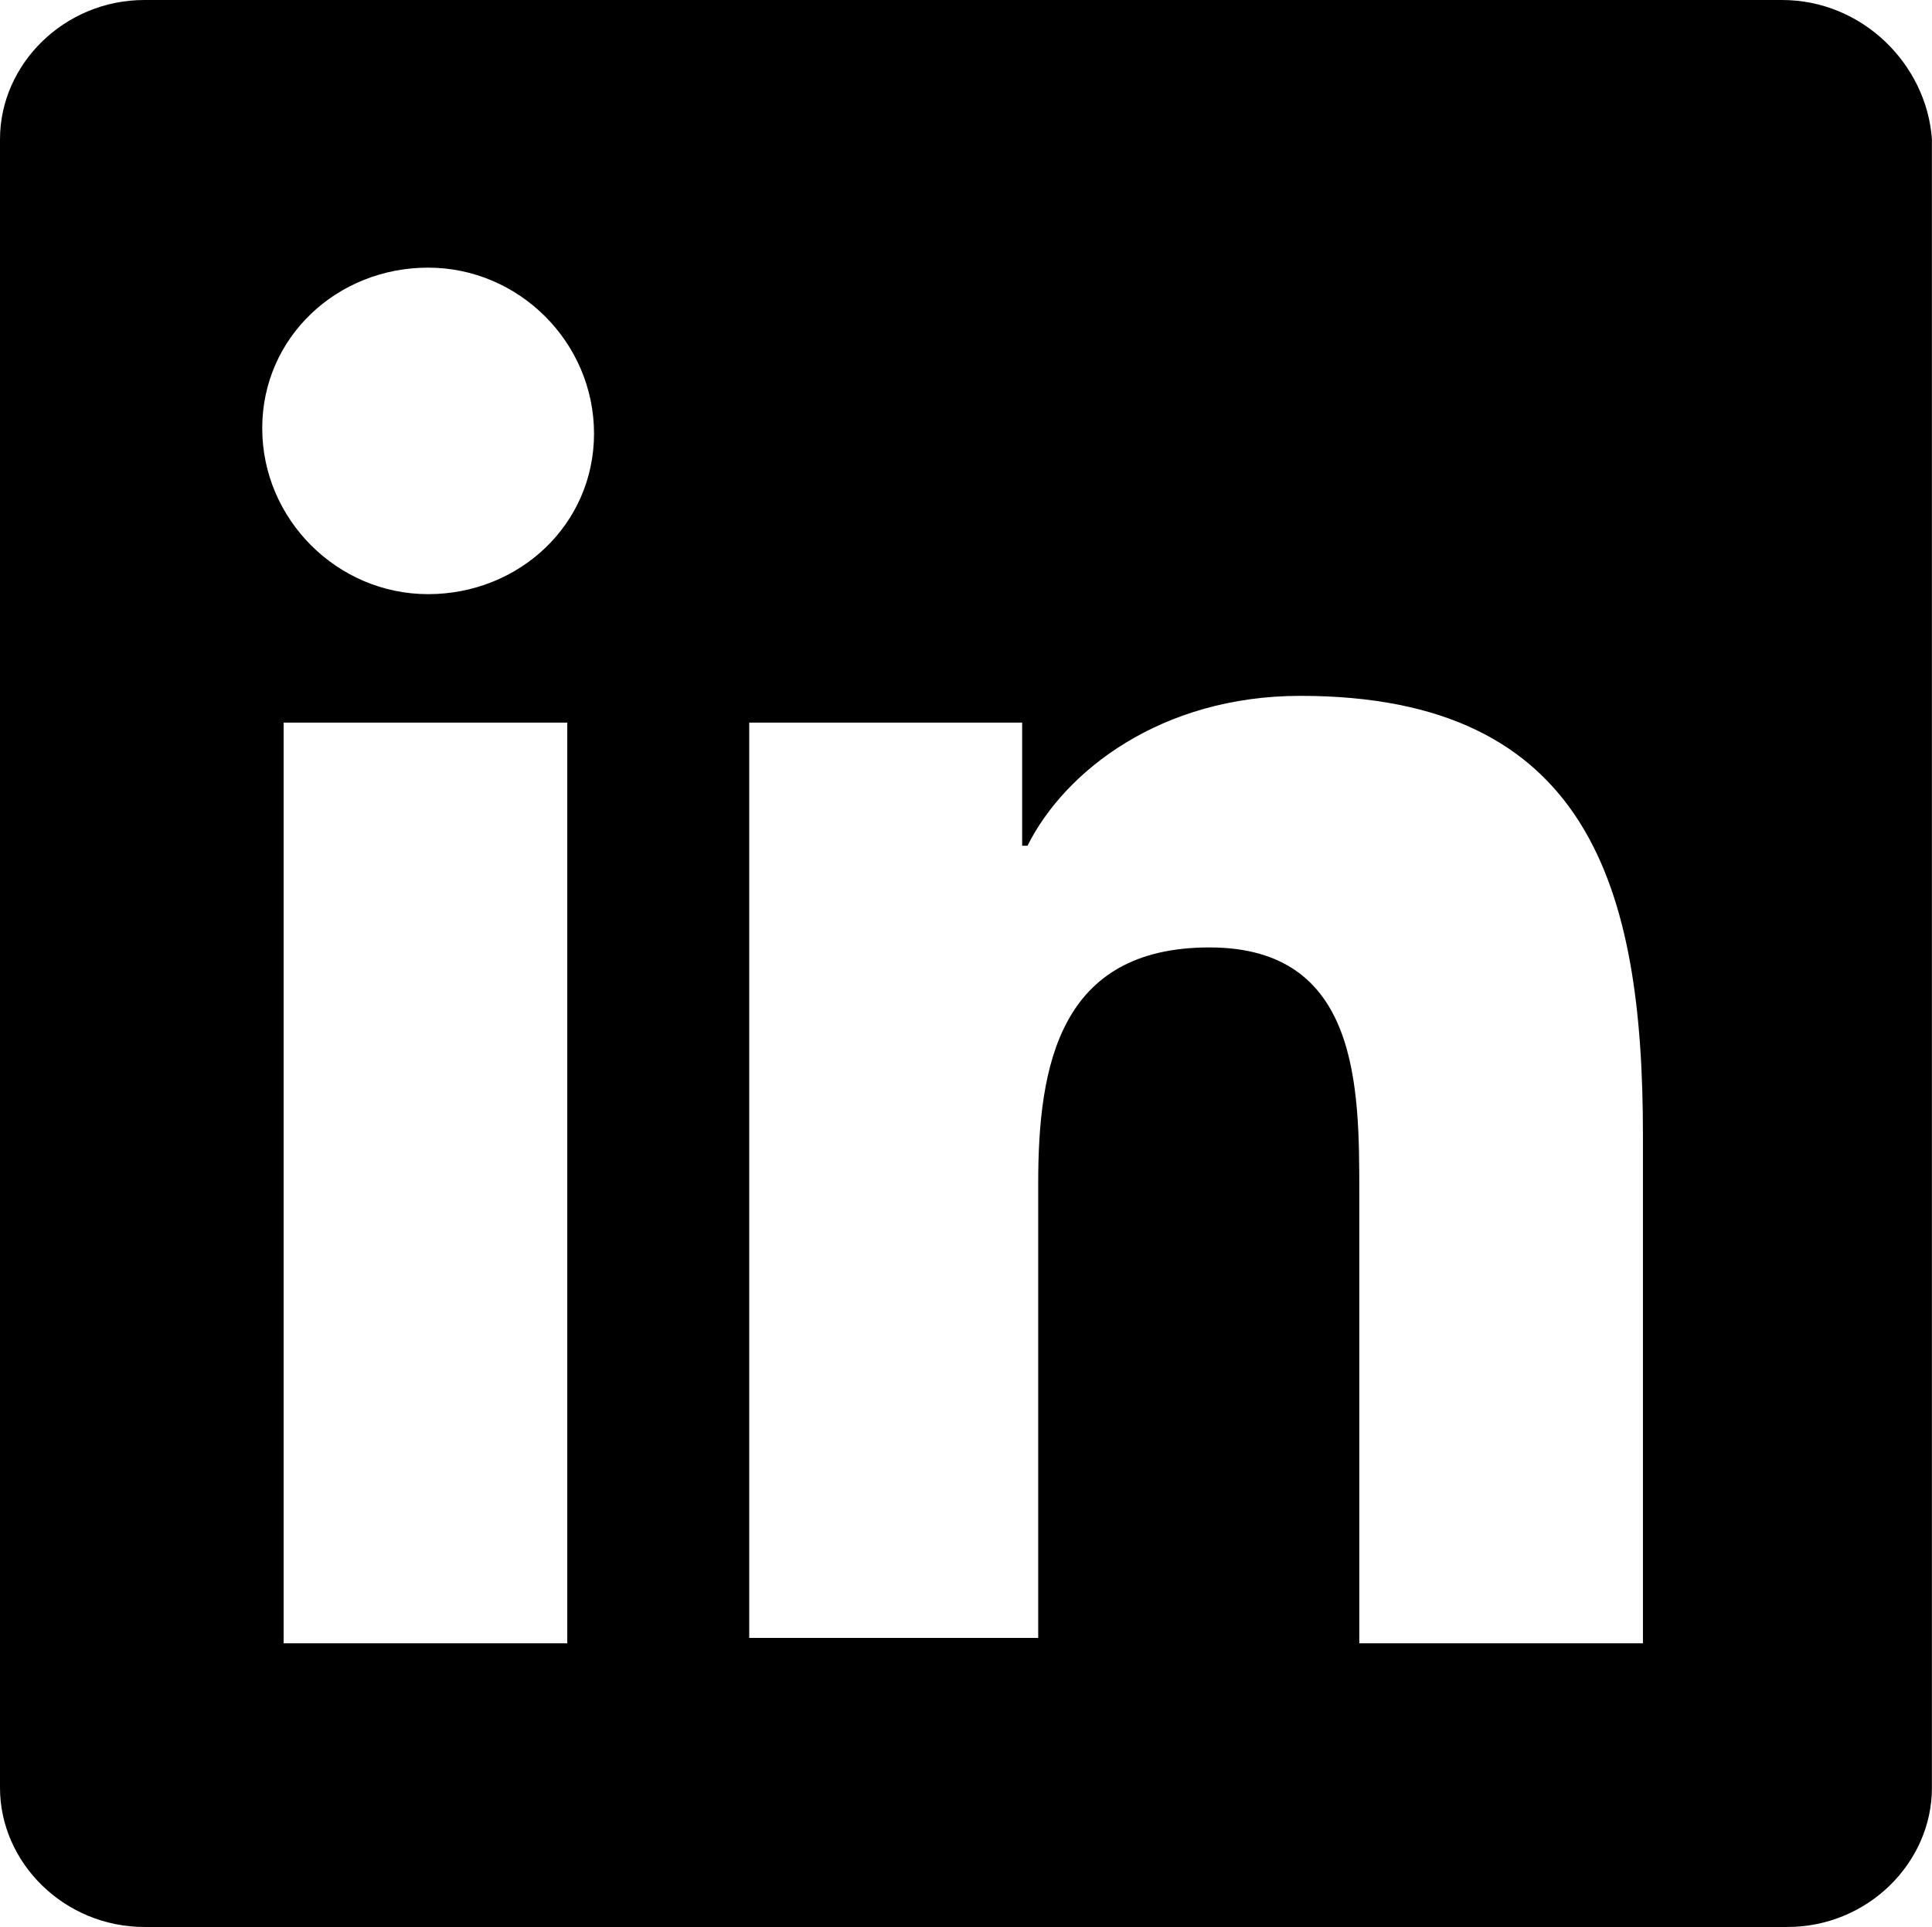
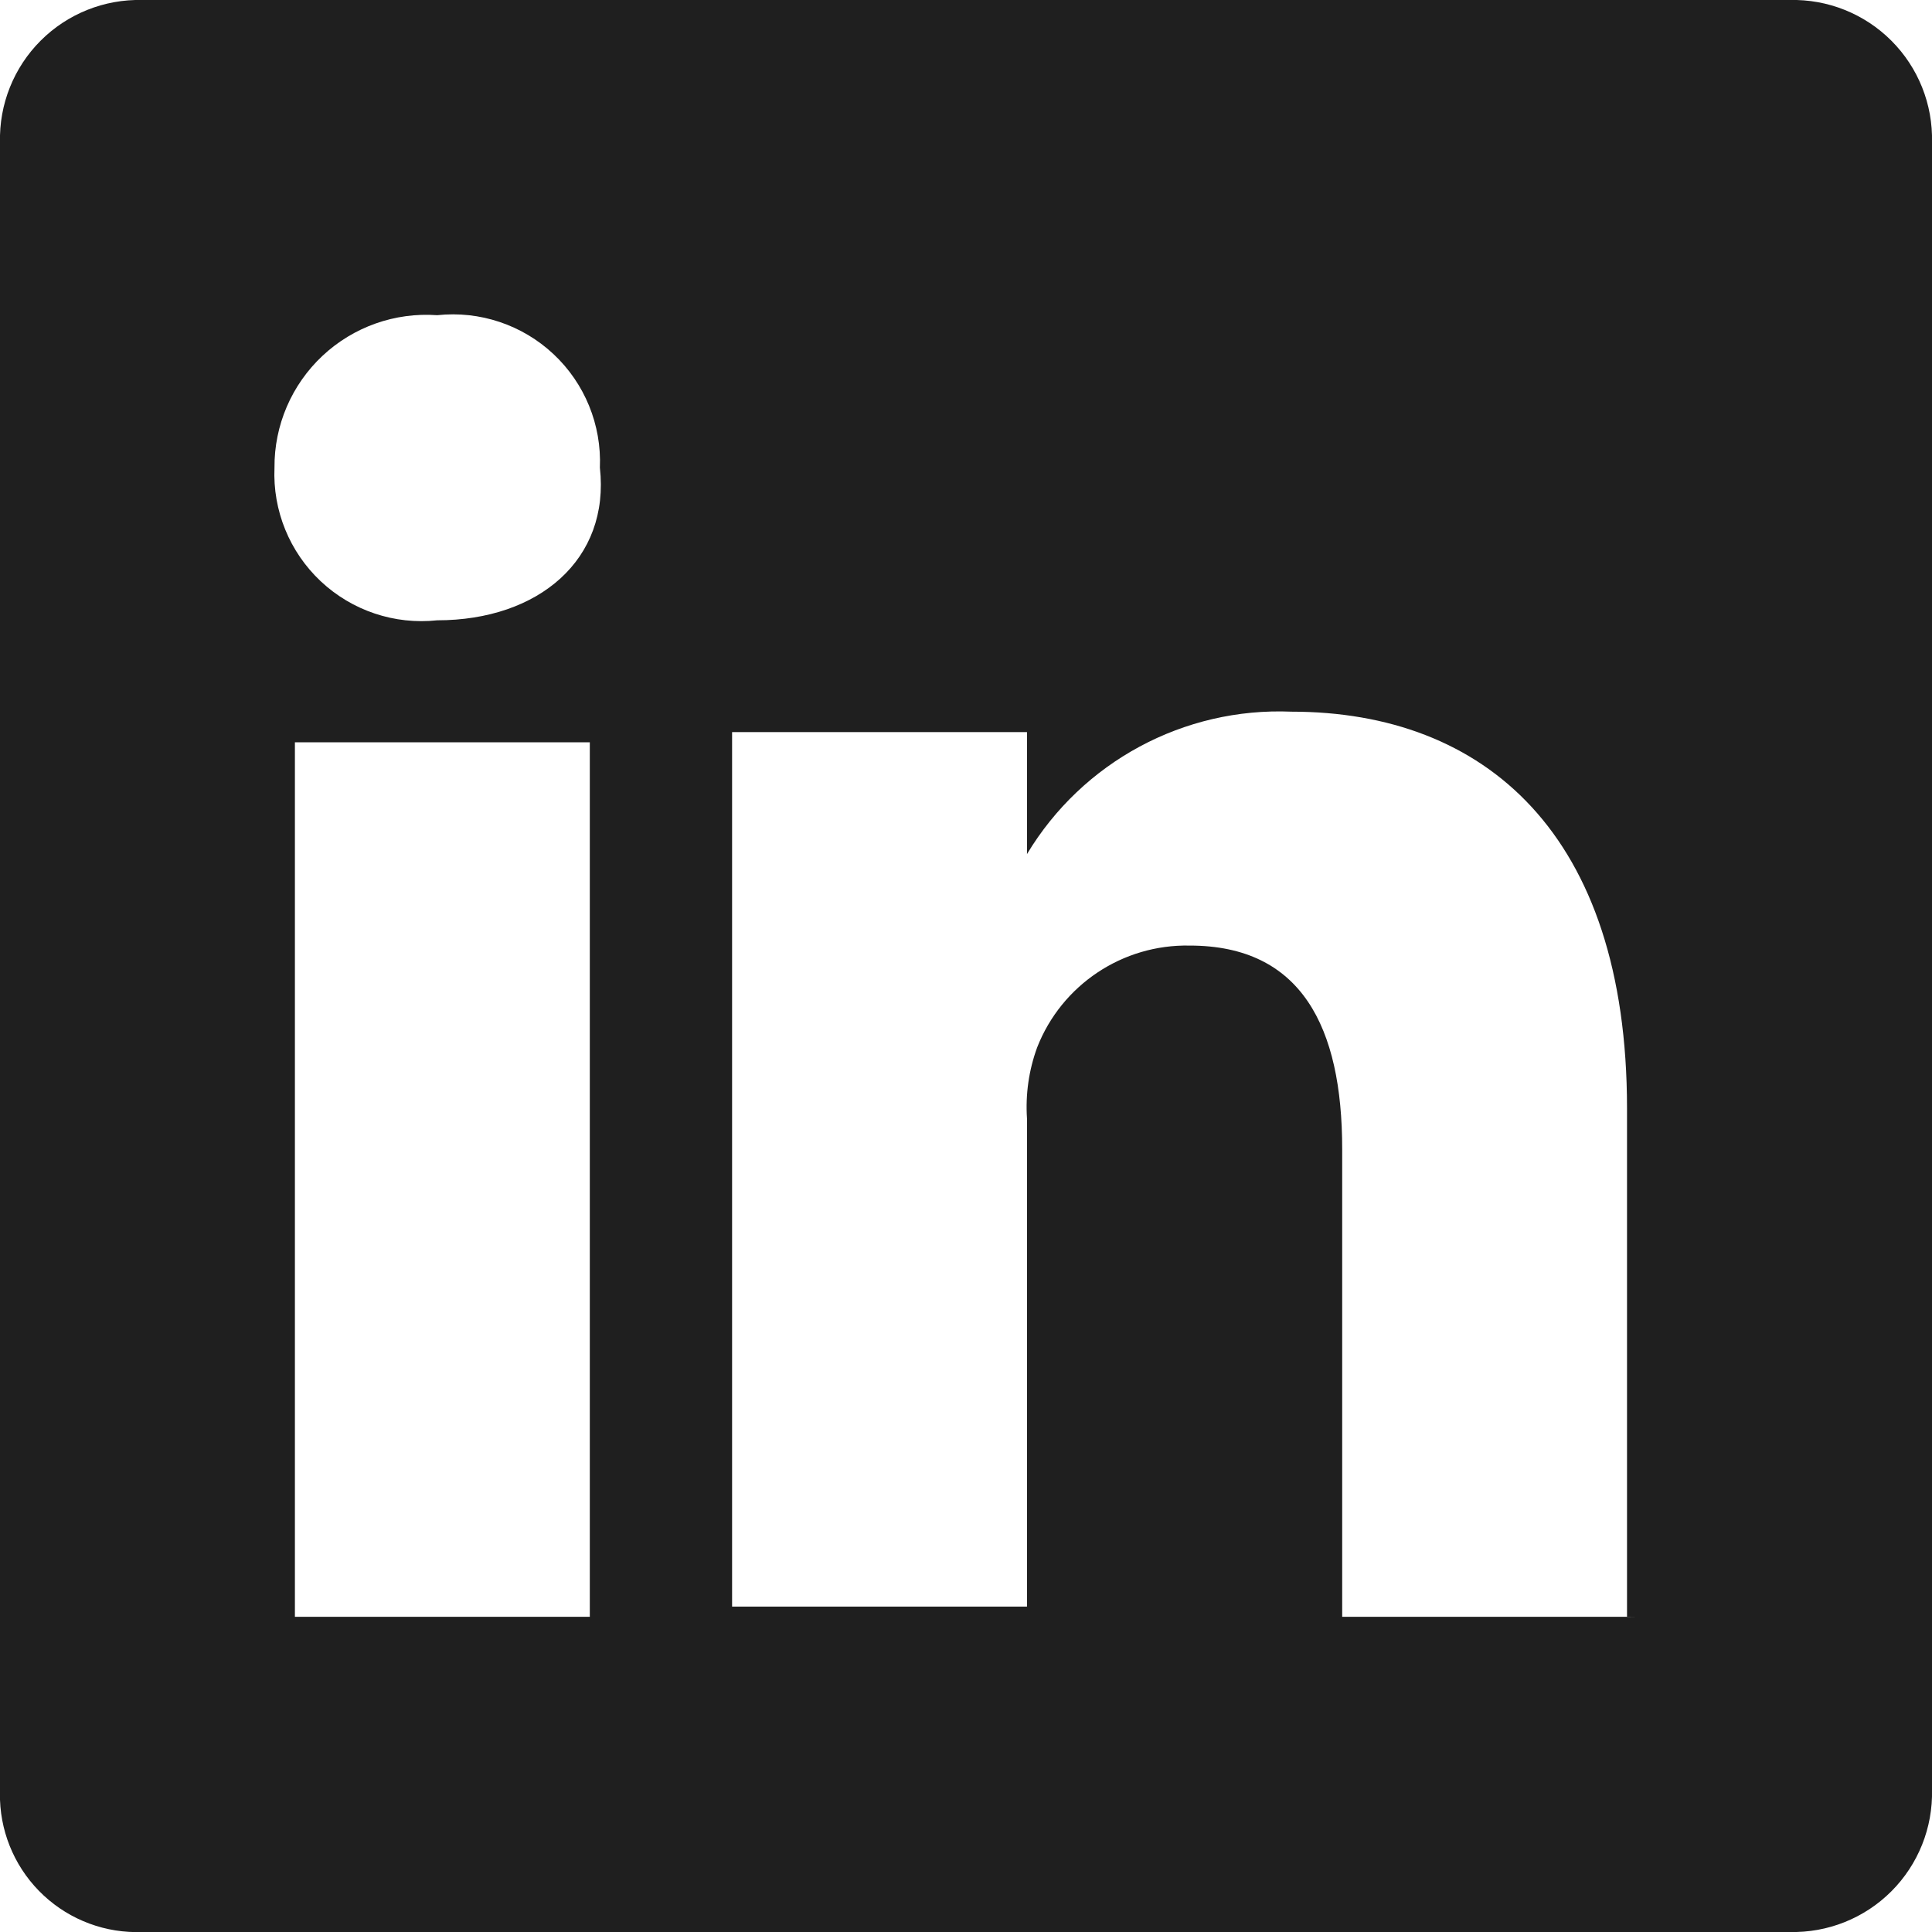
- <svg xmlns="http://www.w3.org/2000/svg" viewbox="0 0 36 36">
-   <path d="M33.3 0H2.7C1.2 0 0 1.2 0 2.6v30.8C0 34.8 1.2 36 2.7 36h30.7c1.5 0 2.7-1.2 2.7-2.6V2.6C36 1.2 34.8 0 33.3 0zM10.7 30.7H5.3V13.5h5.3v17.2zM8 11.1c-1.7 0-3.1-1.4-3.1-3.1 0-1.7 1.4-3 3.1-3 1.7 0 3.1 1.4 3.1 3.1 0 1.7-1.4 3-3.1 3zm22.7 19.6h-5.3v-8.4c0-2 0-4.6-2.8-4.6s-3.2 2.2-3.2 4.4v8.5H14V13.5h5.1v2.3h.1c.7-1.4 2.5-2.8 5.1-2.8 5.4 0 6.4 3.6 6.4 8.2z" />
+ <svg xmlns="http://www.w3.org/2000/svg" data-name="Component 9 – 110" width="14" height="14">
+   <path data-name="Path 530" d="M12.968 0H1.032A1.007 1.007 0 000 1.032v12.01A.993.993 0 001.032 14h11.936A1.007 1.007 0 0014 12.968V1.032A1.007 1.007 0 0012.968 0zM4.274 11.716H2.137V5.379h2.137zM3.168 4.495a1.066 1.066 0 01-1.179-1.106 1.1 1.1 0 011.179-1.105 1.066 1.066 0 011.179 1.105c.074.664-.442 1.106-1.179 1.106zm8.695 7.221H9.726v-3.39c0-.884-.295-1.474-1.105-1.474a1.162 1.162 0 00-1.105.737 1.254 1.254 0 00-.074.516v3.537H5.305V5.305h2.137v.884a2.132 2.132 0 011.916-1.032c1.4 0 2.432.884 2.432 2.874v3.684z" fill="#1f1f1f" />
</svg>
